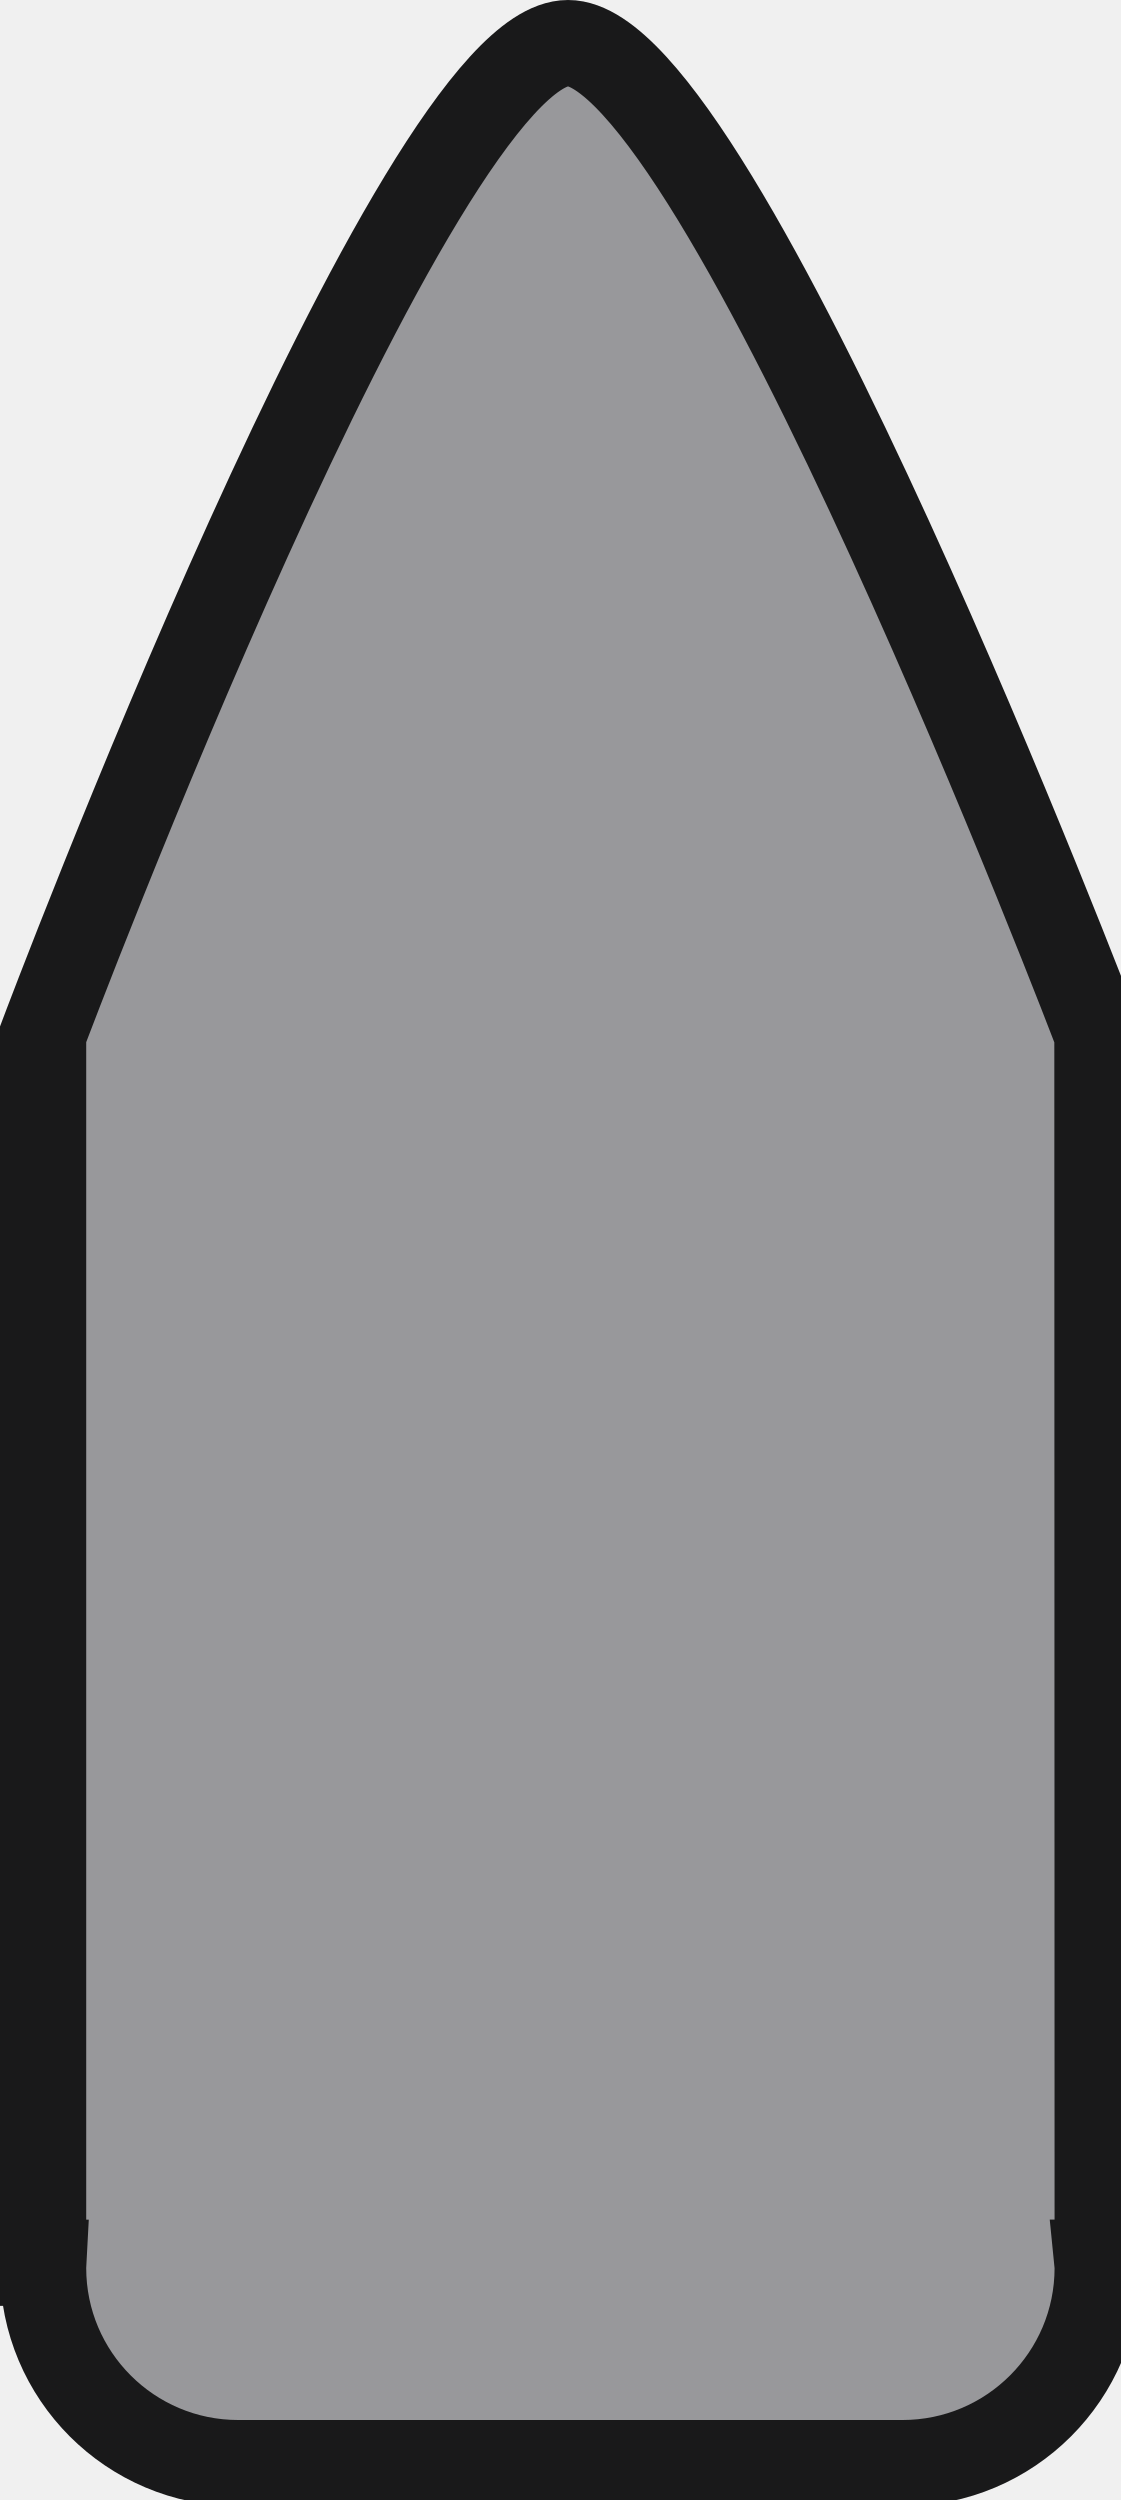
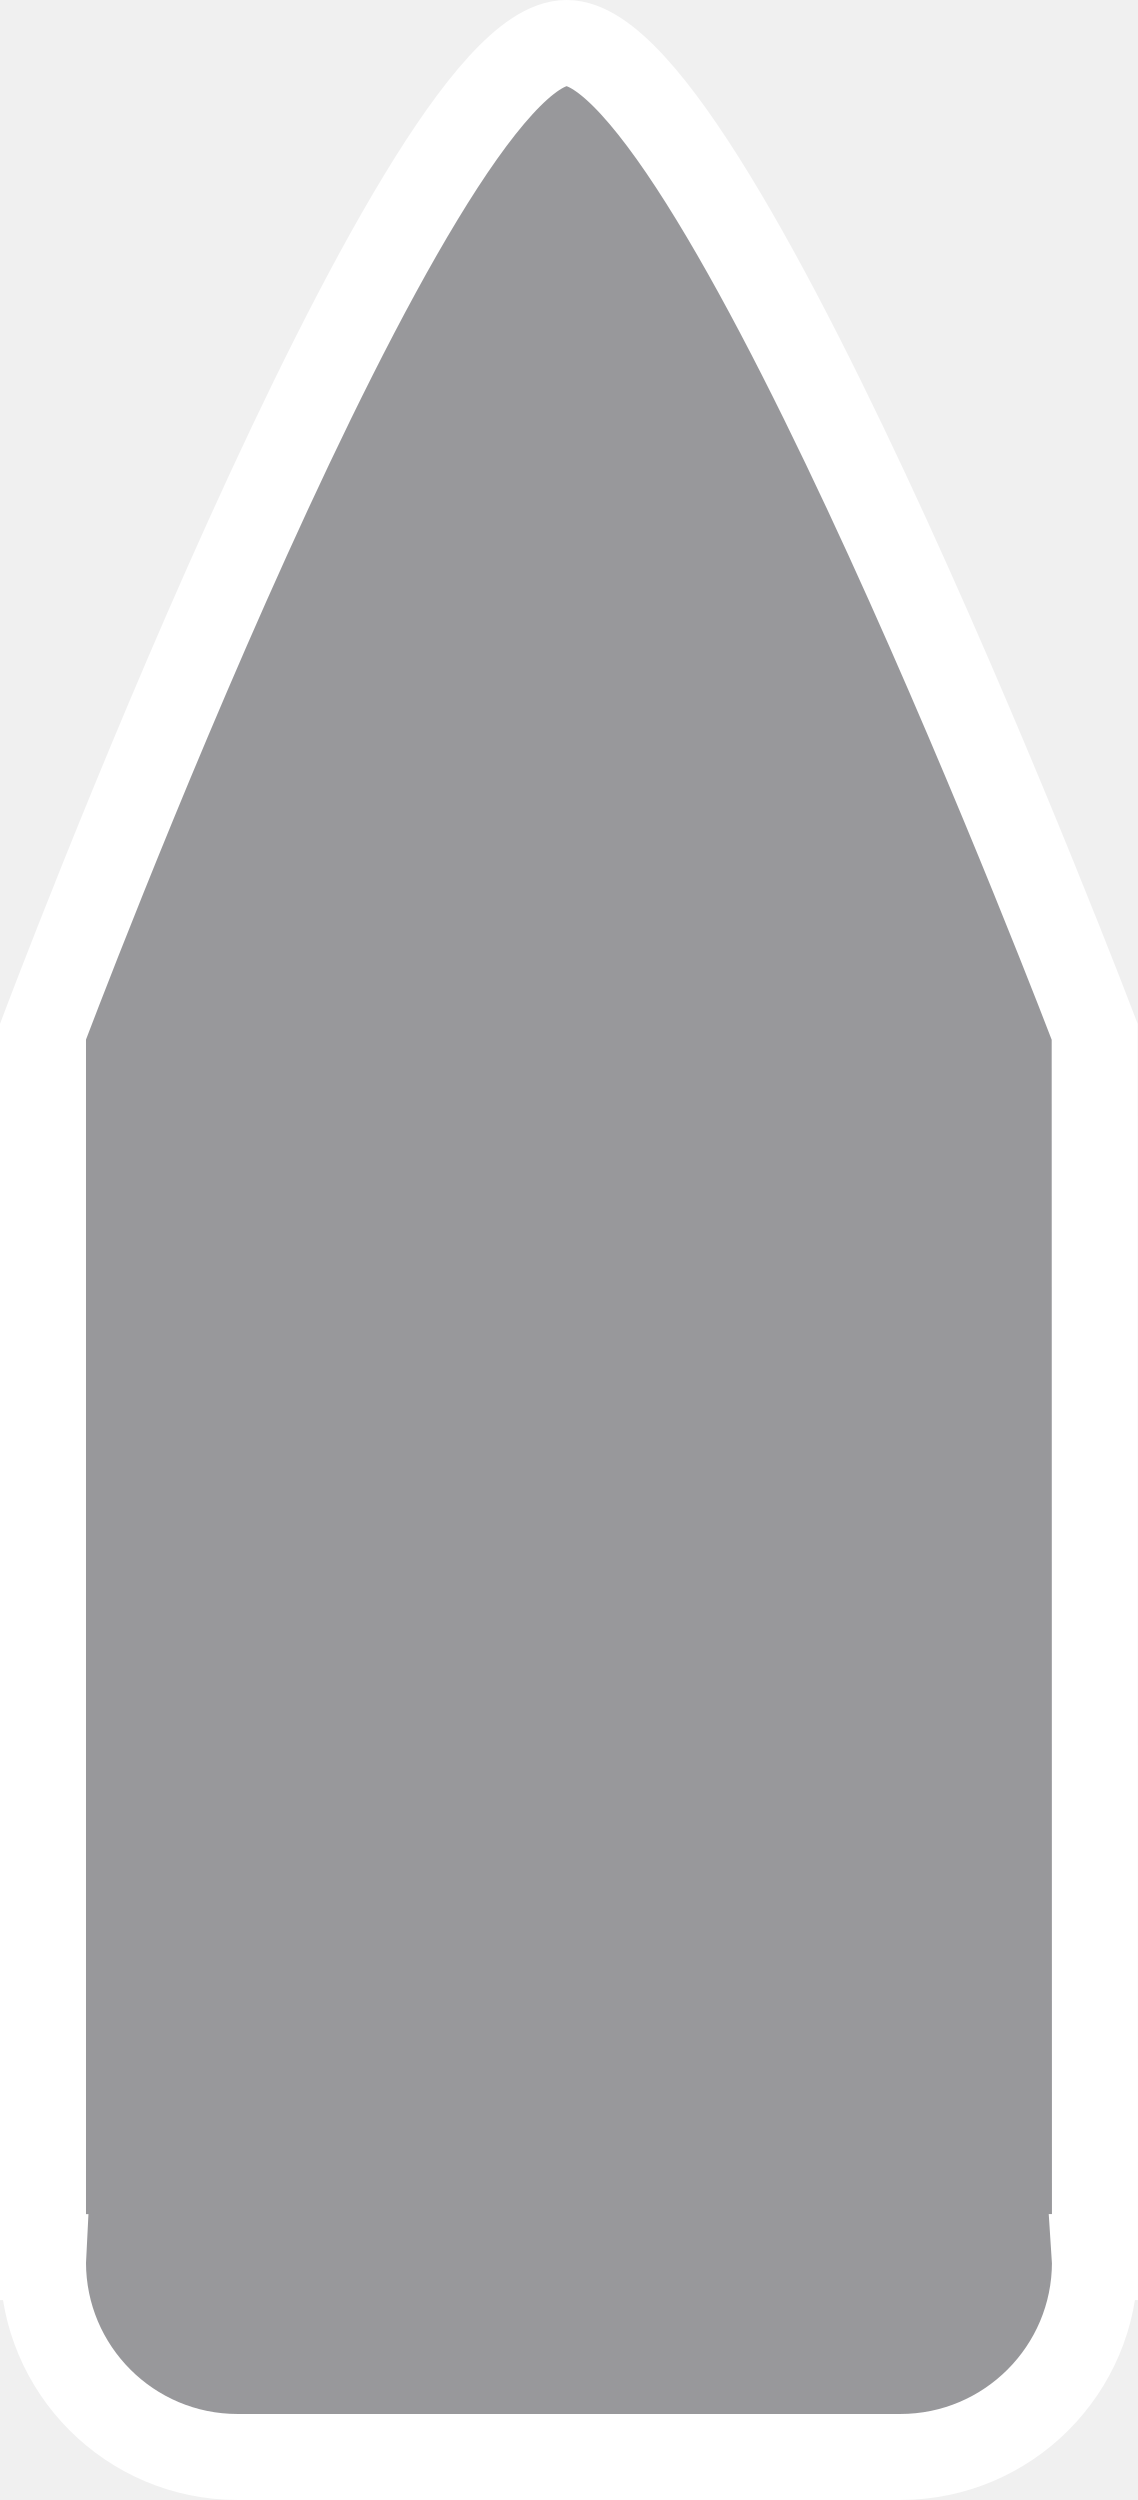
- <svg xmlns="http://www.w3.org/2000/svg" width="4000px" height="8923px" viewBox="0 0 4000 8923" version="1.1">
-   <g id="surface1">
-     <path style="fill-rule:nonzero;fill:rgb(59.608%,59.608%,60.784%);fill-opacity:1;stroke-width:1;stroke-linecap:butt;stroke-linejoin:miter;stroke:rgb(9.804%,9.804%,10.196%);stroke-opacity:1;stroke-miterlimit:10;" d="M 12.73 11.998 C 12.73 11.998 8.353 0.5 6.589 0.5 C 4.825 0.5 0.5 11.998 0.5 11.998 L 0.5 26.248 L 0.503 26.248 C 0.502 26.267 0.5 26.289 0.5 26.308 C 0.5 27.558 1.513 28.572 2.763 28.572 C 4.013 28.572 9.219 28.572 10.469 28.572 C 11.719 28.572 12.733 27.558 12.733 26.308 C 12.733 26.288 12.731 26.267 12.729 26.247 L 12.733 26.247 Z M 12.73 11.998 " transform="matrix(307.6923,0,0,307.6897,0,0)" />
-   </g>
+ <svg xmlns="http://www.w3.org/2000/svg" version="1.1" id="Layer_1" x="0px" y="0px" width="1000px" height="2197.103px" viewBox="0 0 1000 2197.103" enable-background="new 0 0 13.232 29.072" xml:space="preserve">
+   <path fill="#98989B" stroke="#FFFFFF" stroke-miterlimit="10" d="M962.058 906.736S631.275 37.782 497.955 37.782 37.782 906.736 37.782 906.736v1076.932h0.229l-0.229 4.529c0 94.471 76.552 171.103 171.023 171.103h582.379a171.103 171.103 0 0 0 171.103 -171.103l-0.299 -4.609h0.299z" stroke-width="75.574" />
</svg>
